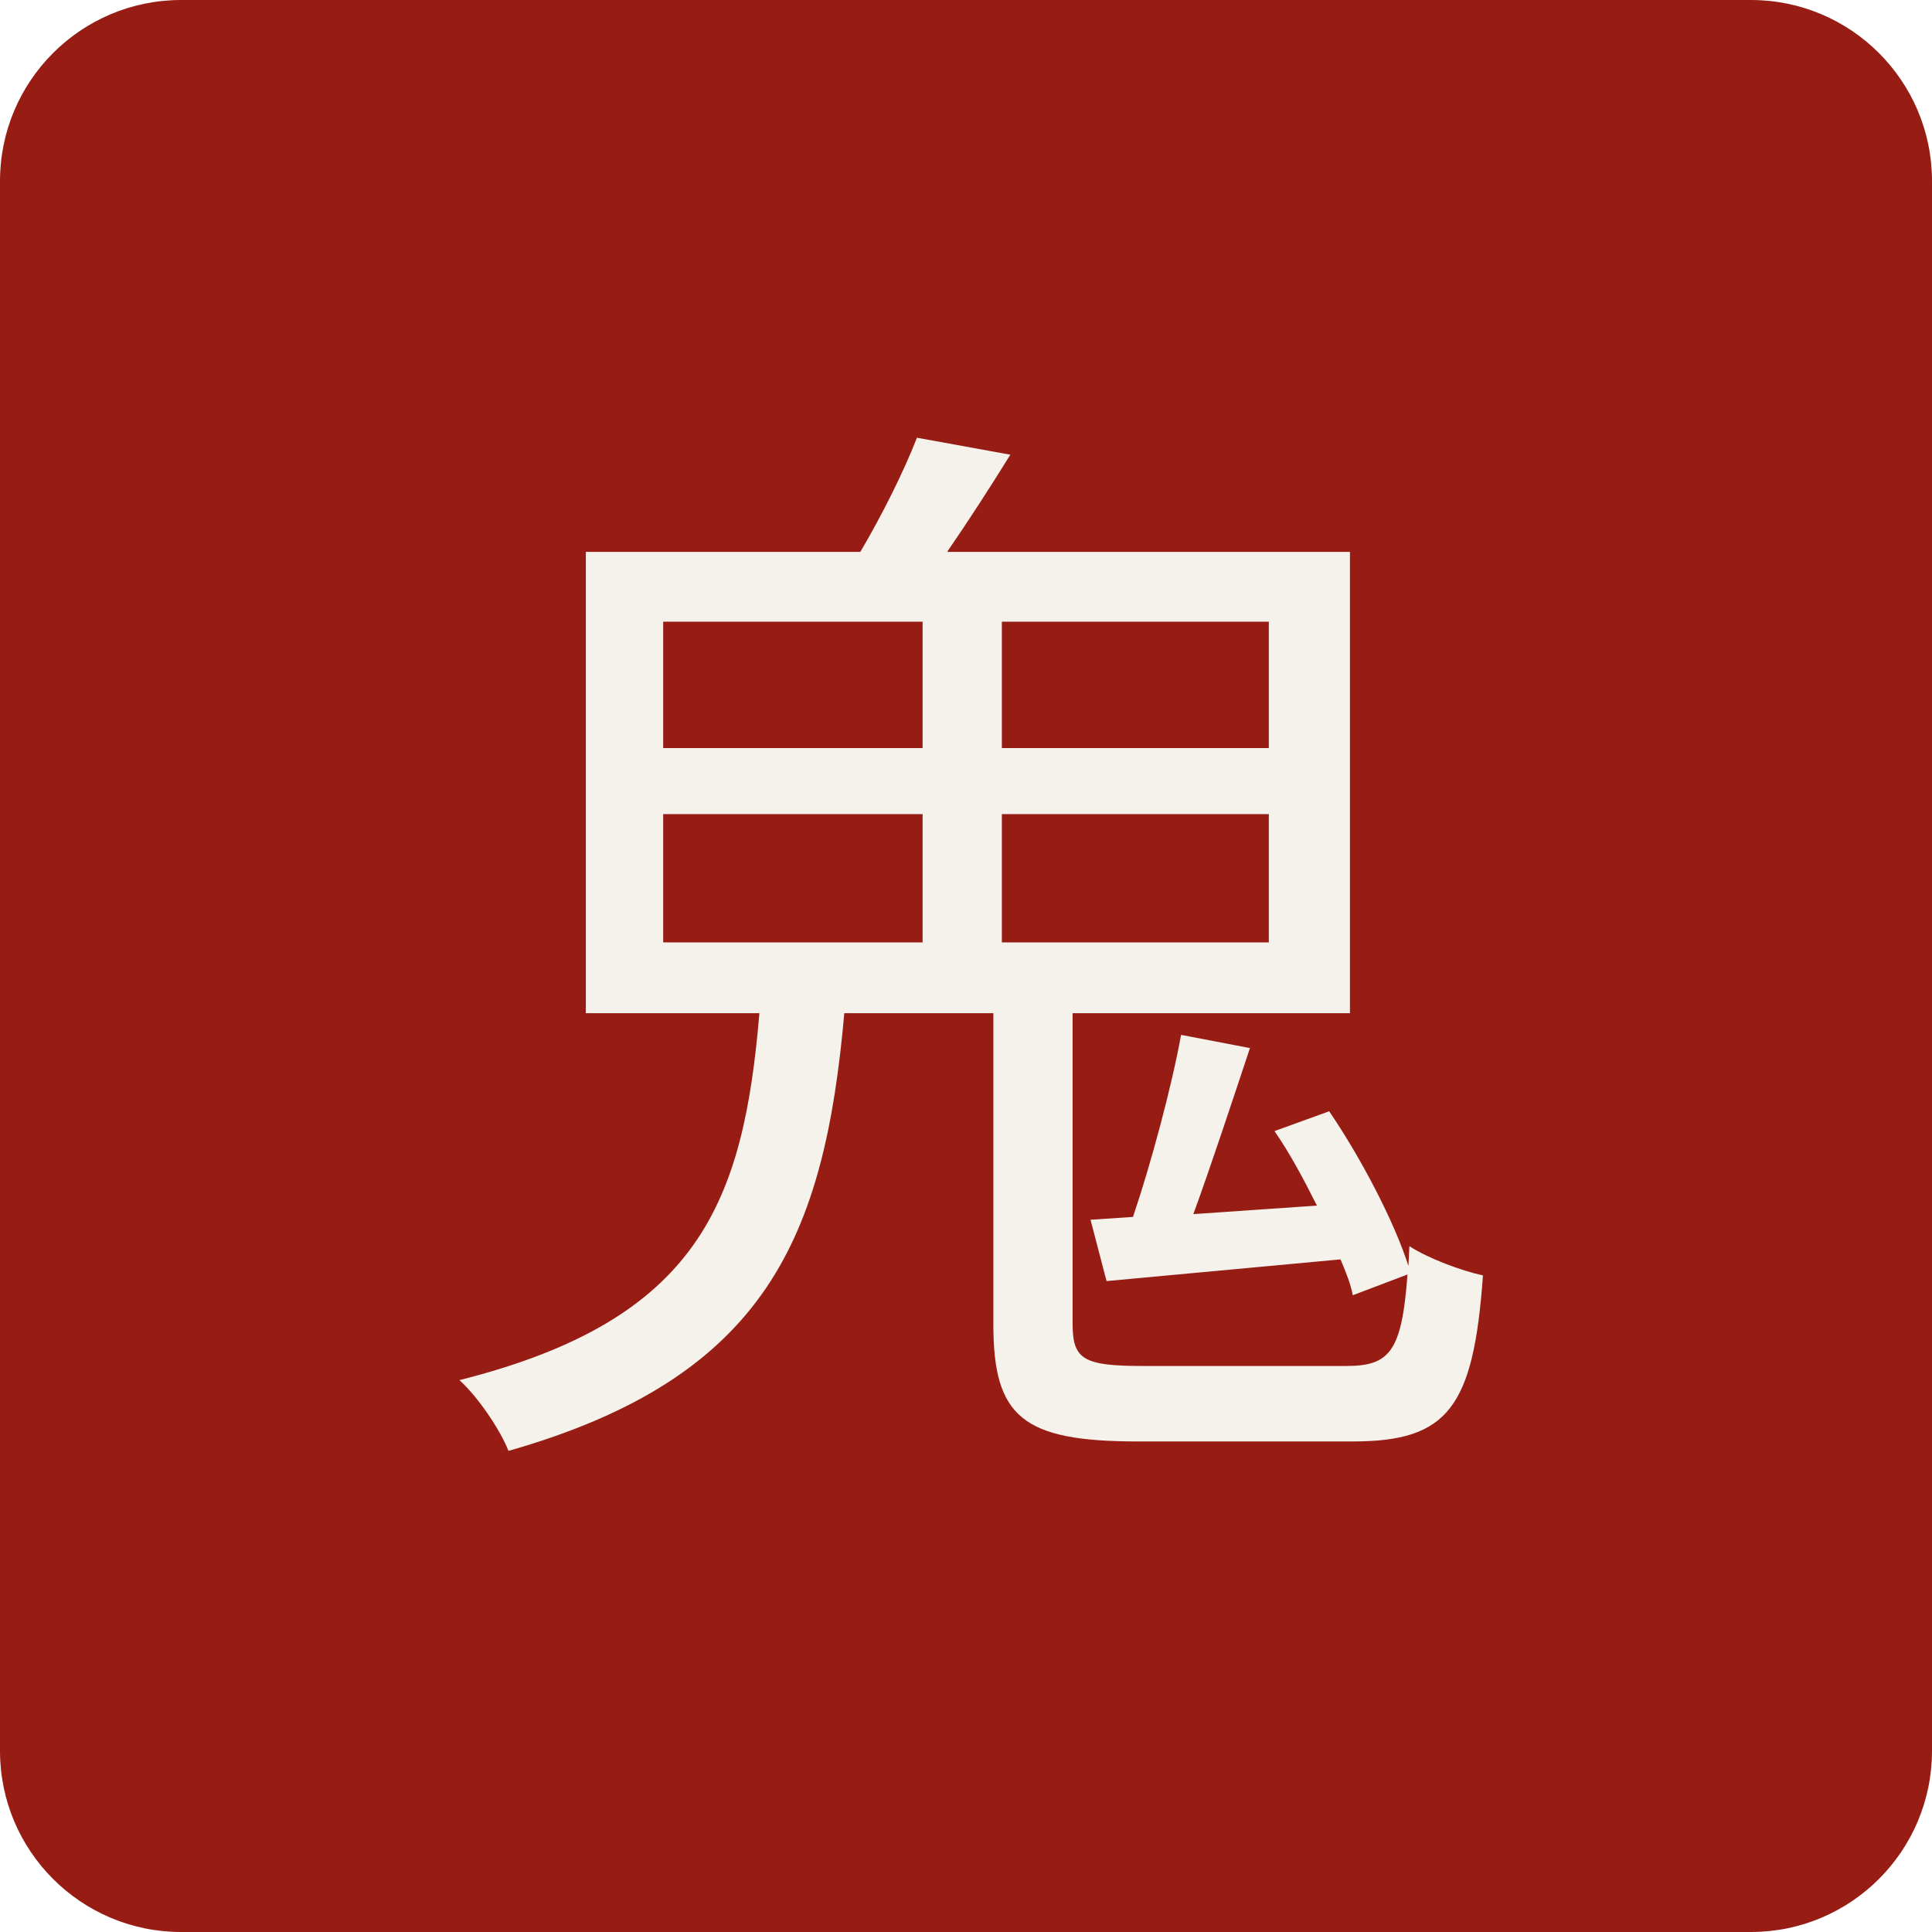
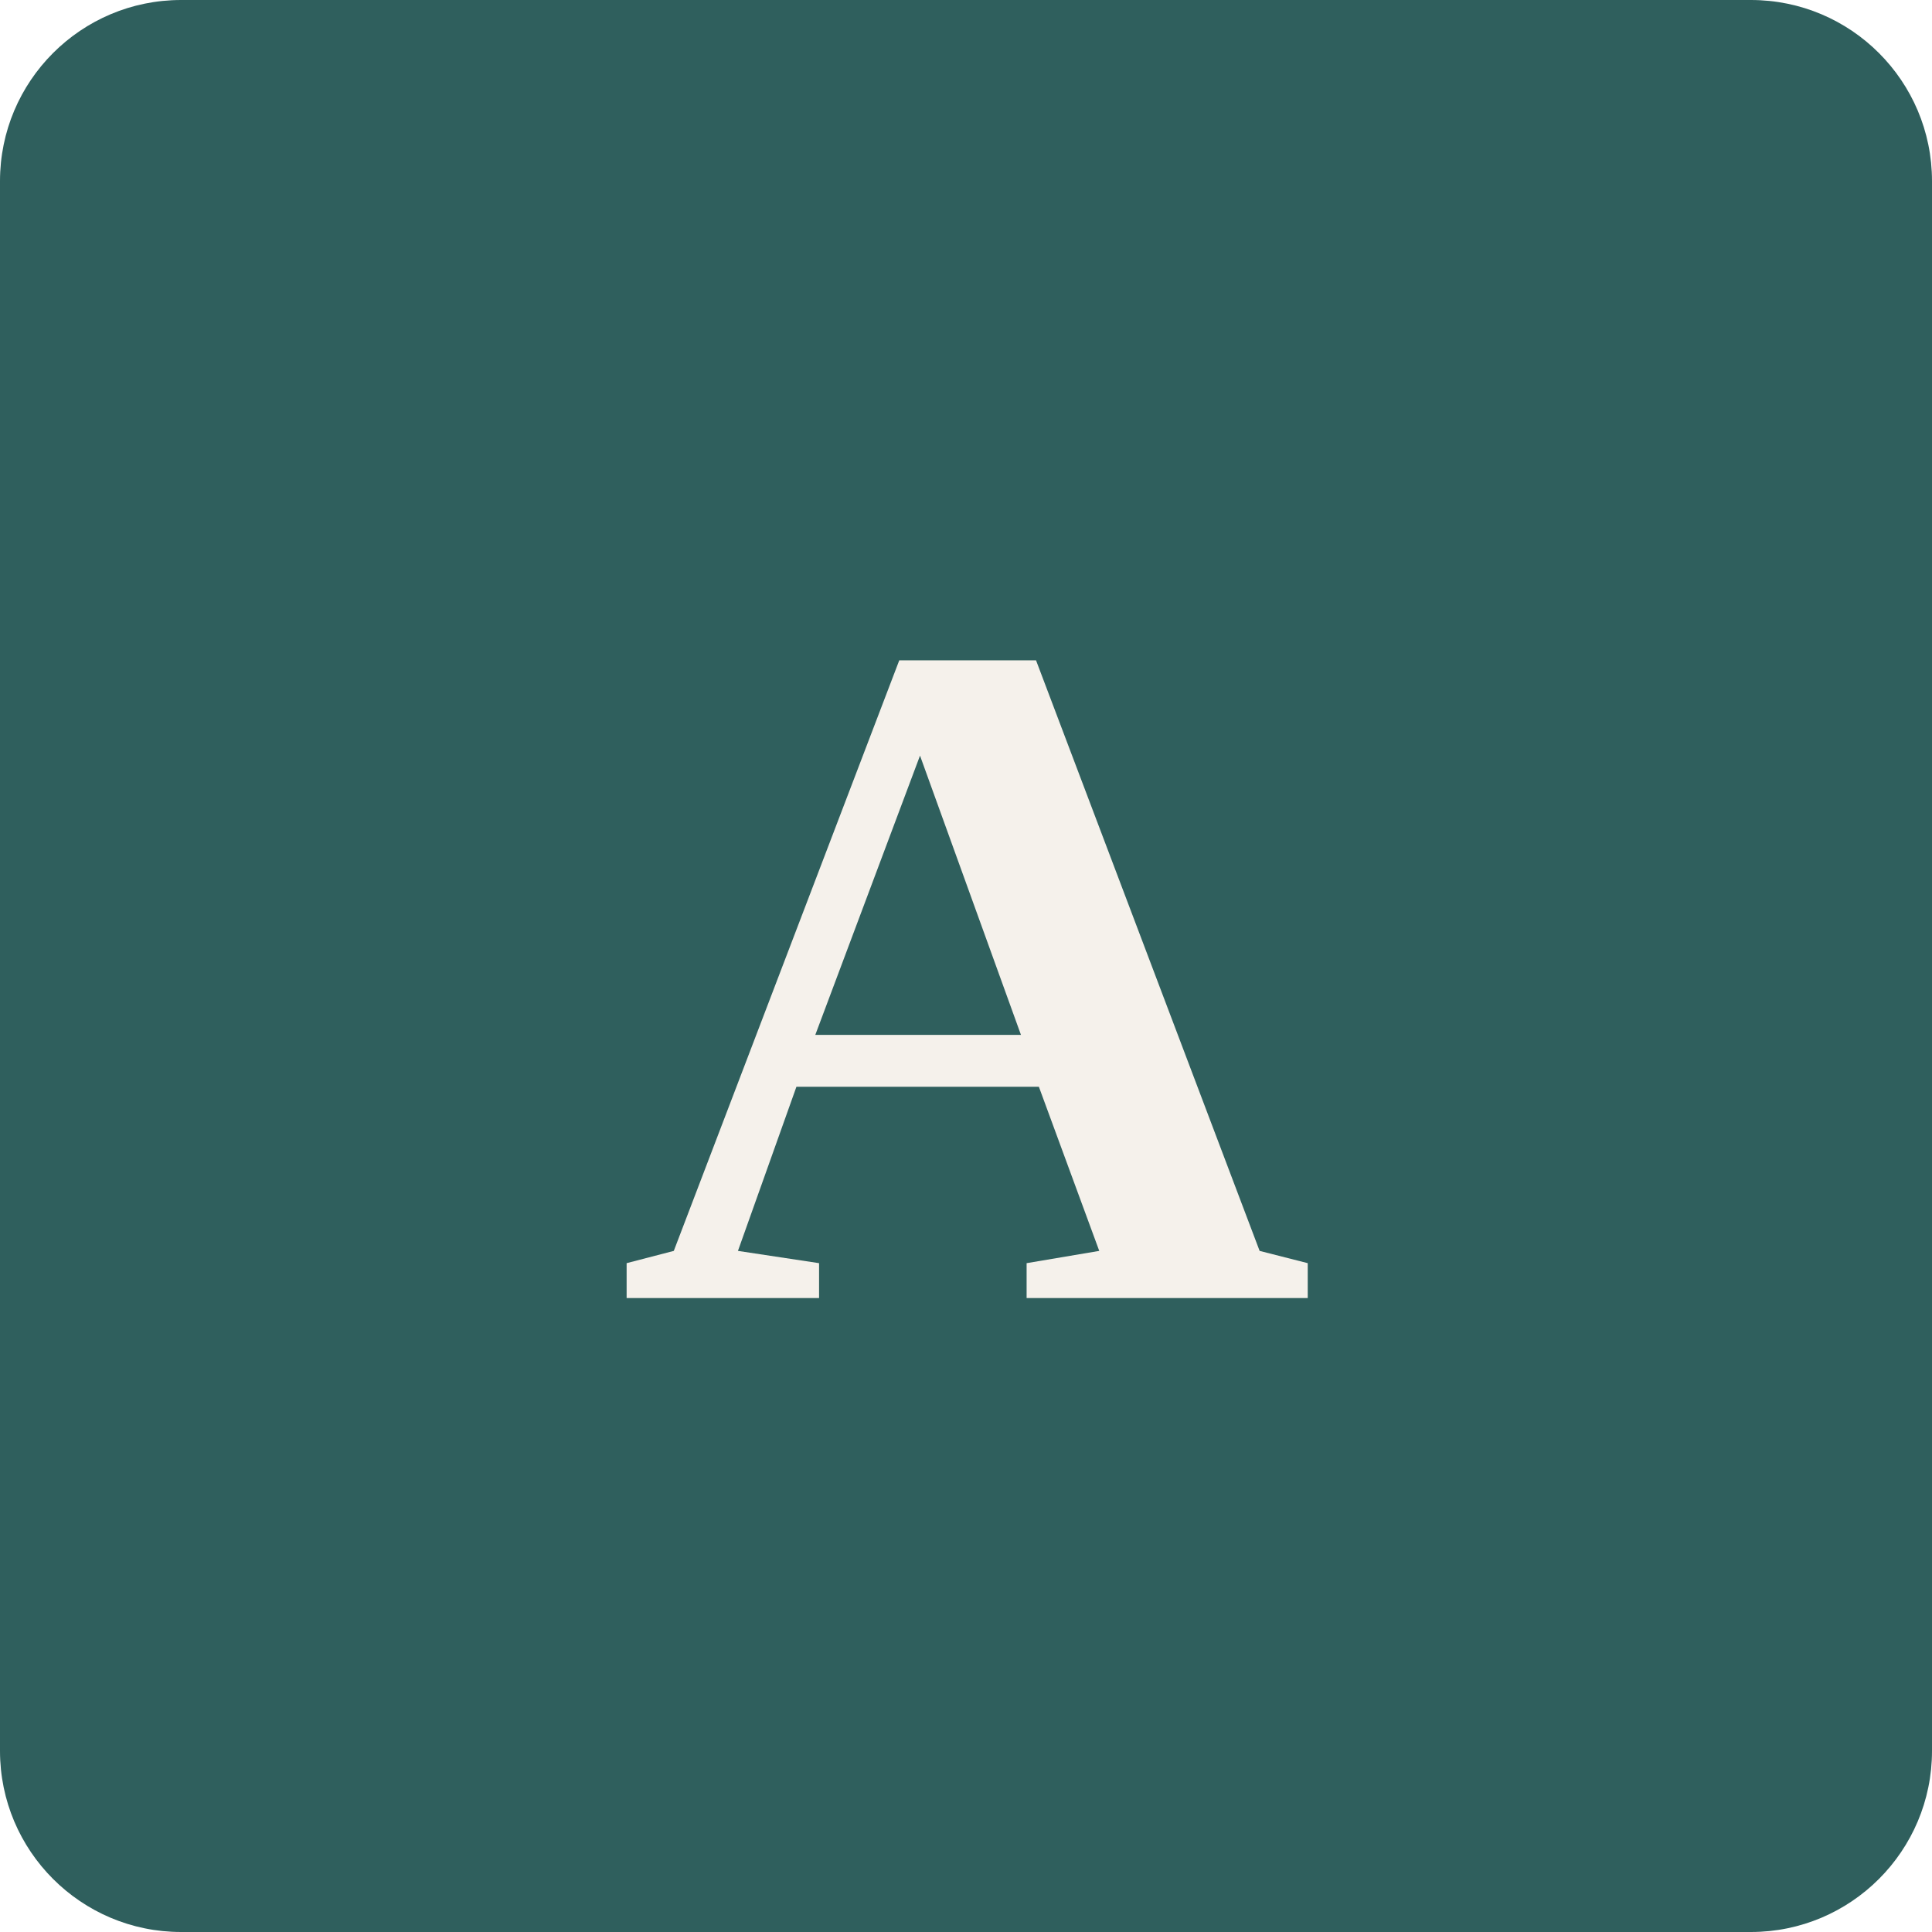
<svg xmlns="http://www.w3.org/2000/svg" viewBox="0 0 32 32">
-   <rect width="32" height="32" rx="3" fill="#971d14" />
-   <text x="16" y="22.5" text-anchor="middle" font-family="'Noto Serif JP', 'Yu Mincho', 'Hiragino Mincho ProN', serif" font-size="18" font-weight="400" fill="#f5f1eb">鬼</text>
+   <rect width="32" height="32" rx="3" fill="#2f5f5d" />
+   <text x="16" y="21.5" text-anchor="middle" font-family="Georgia, 'Times New Roman', serif" font-size="16" font-weight="600" fill="#f5f1eb">A</text>
</svg>
